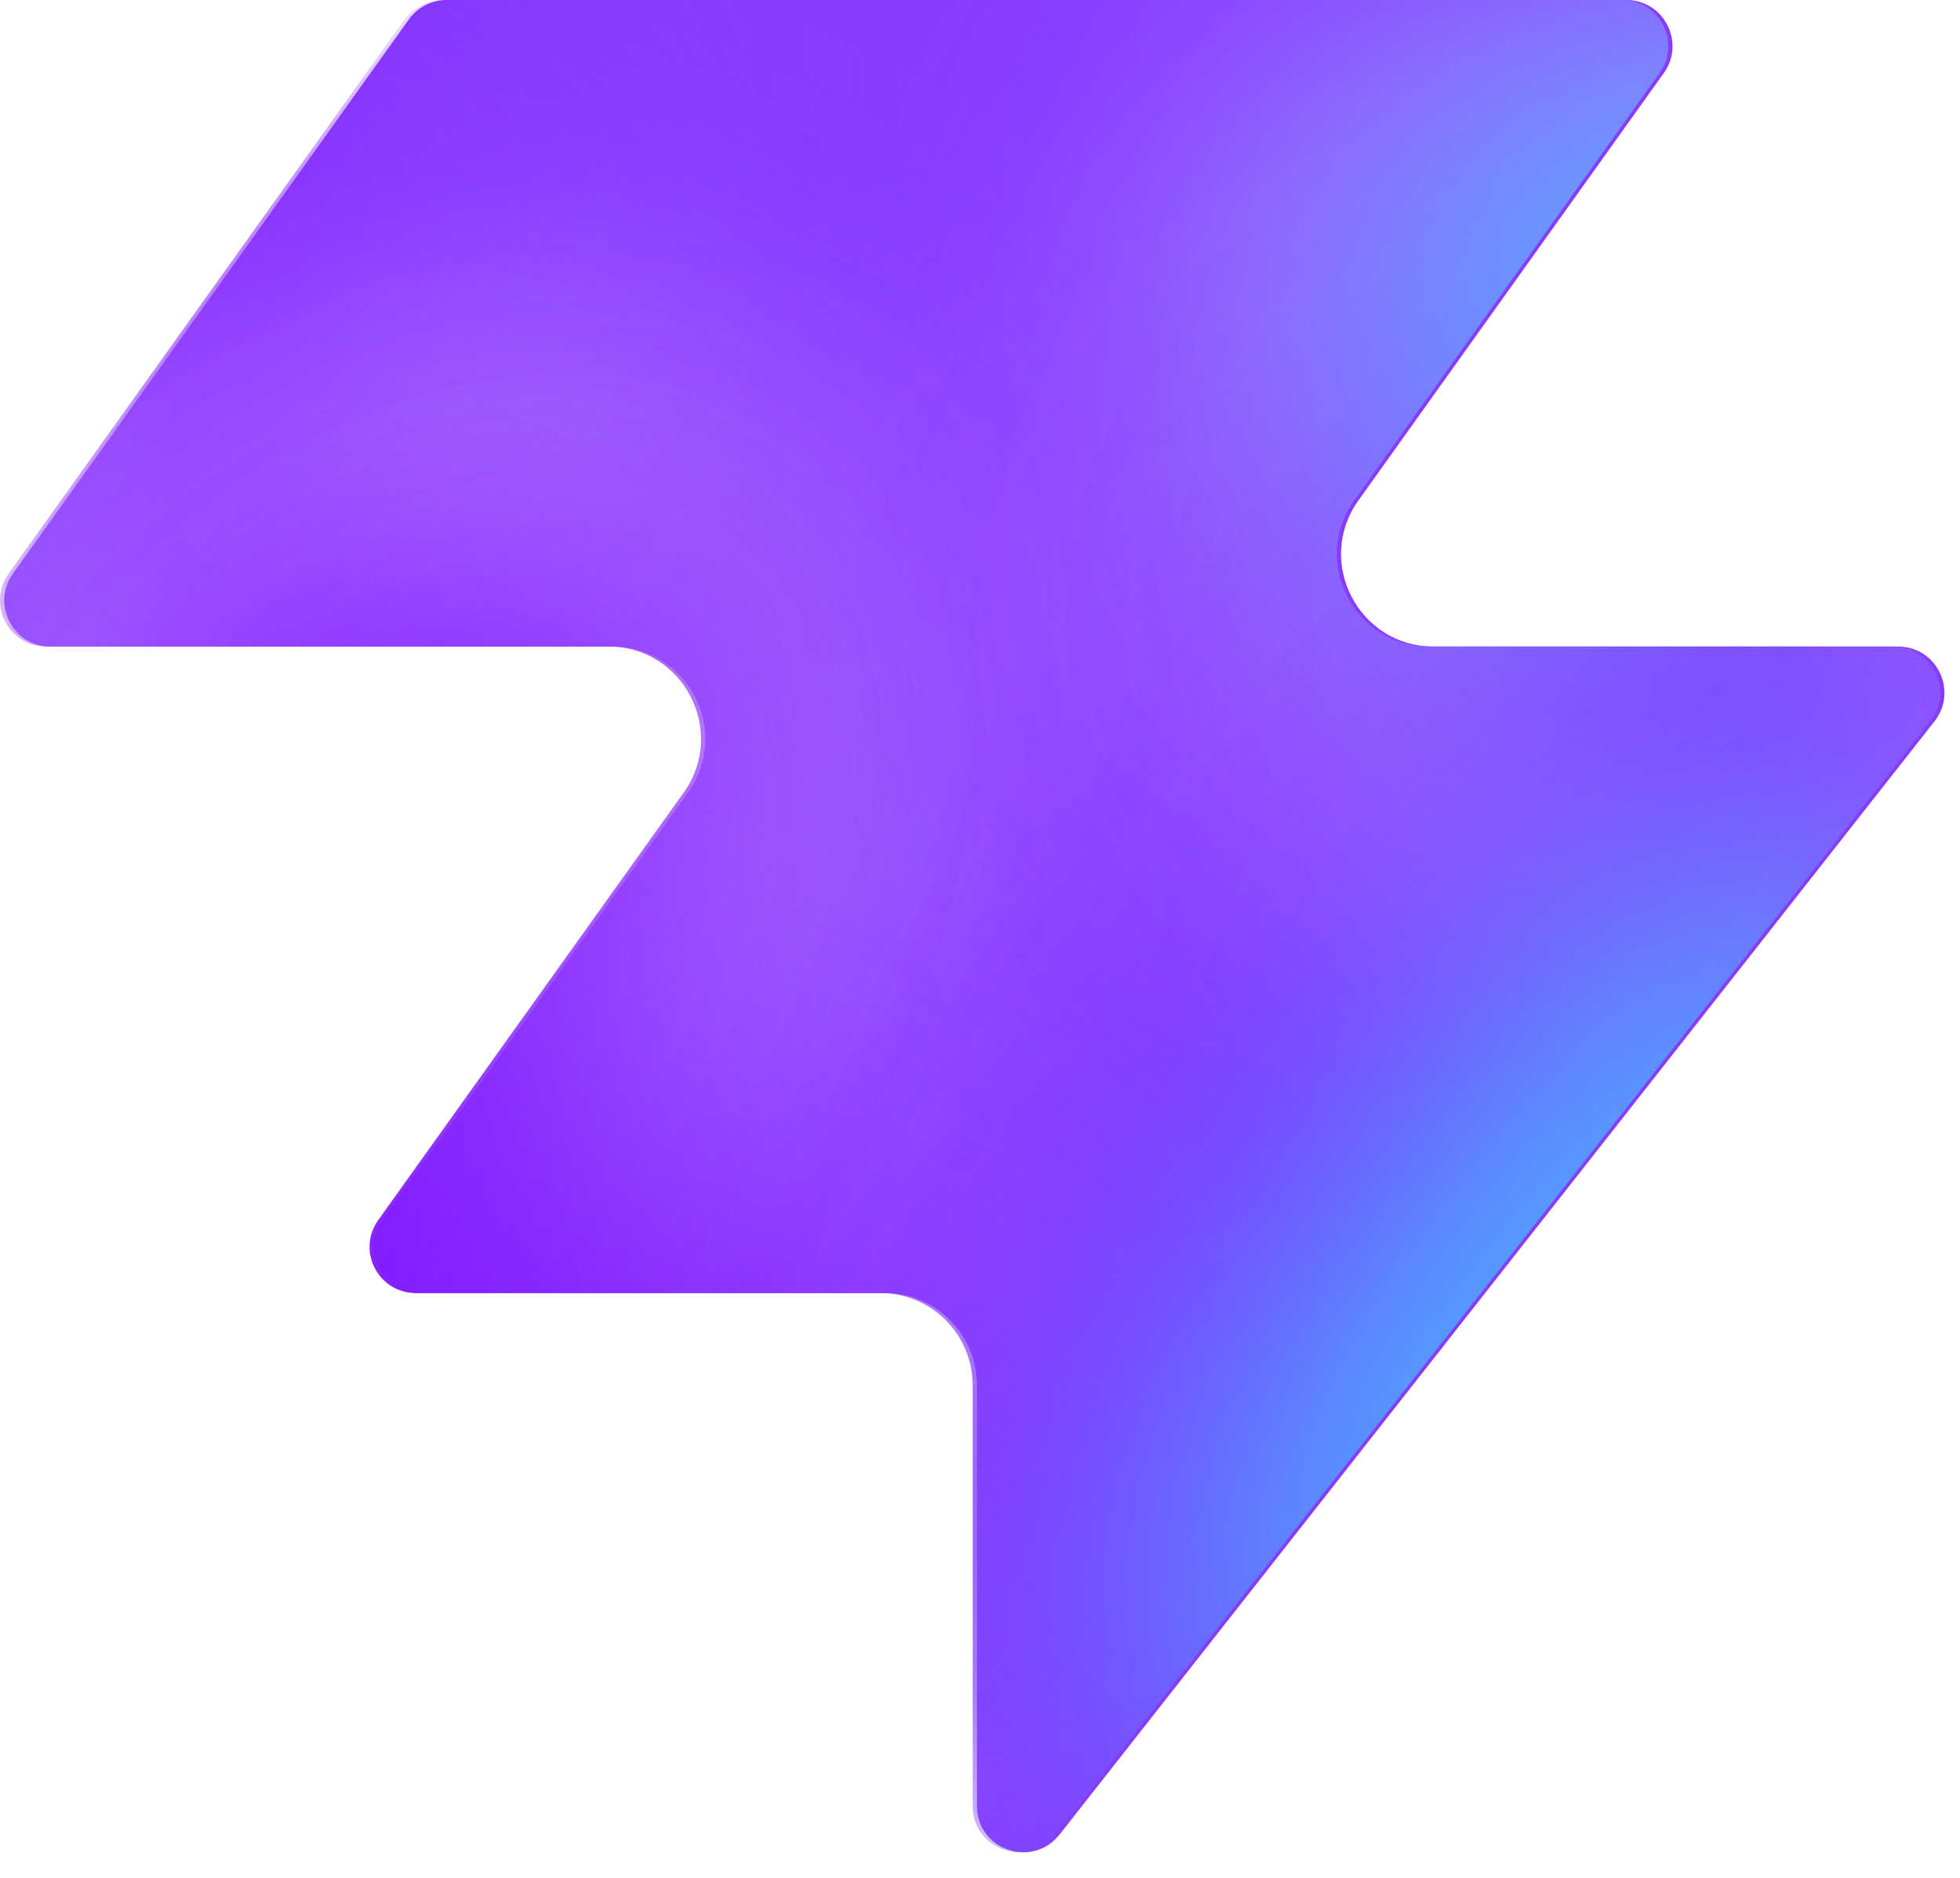
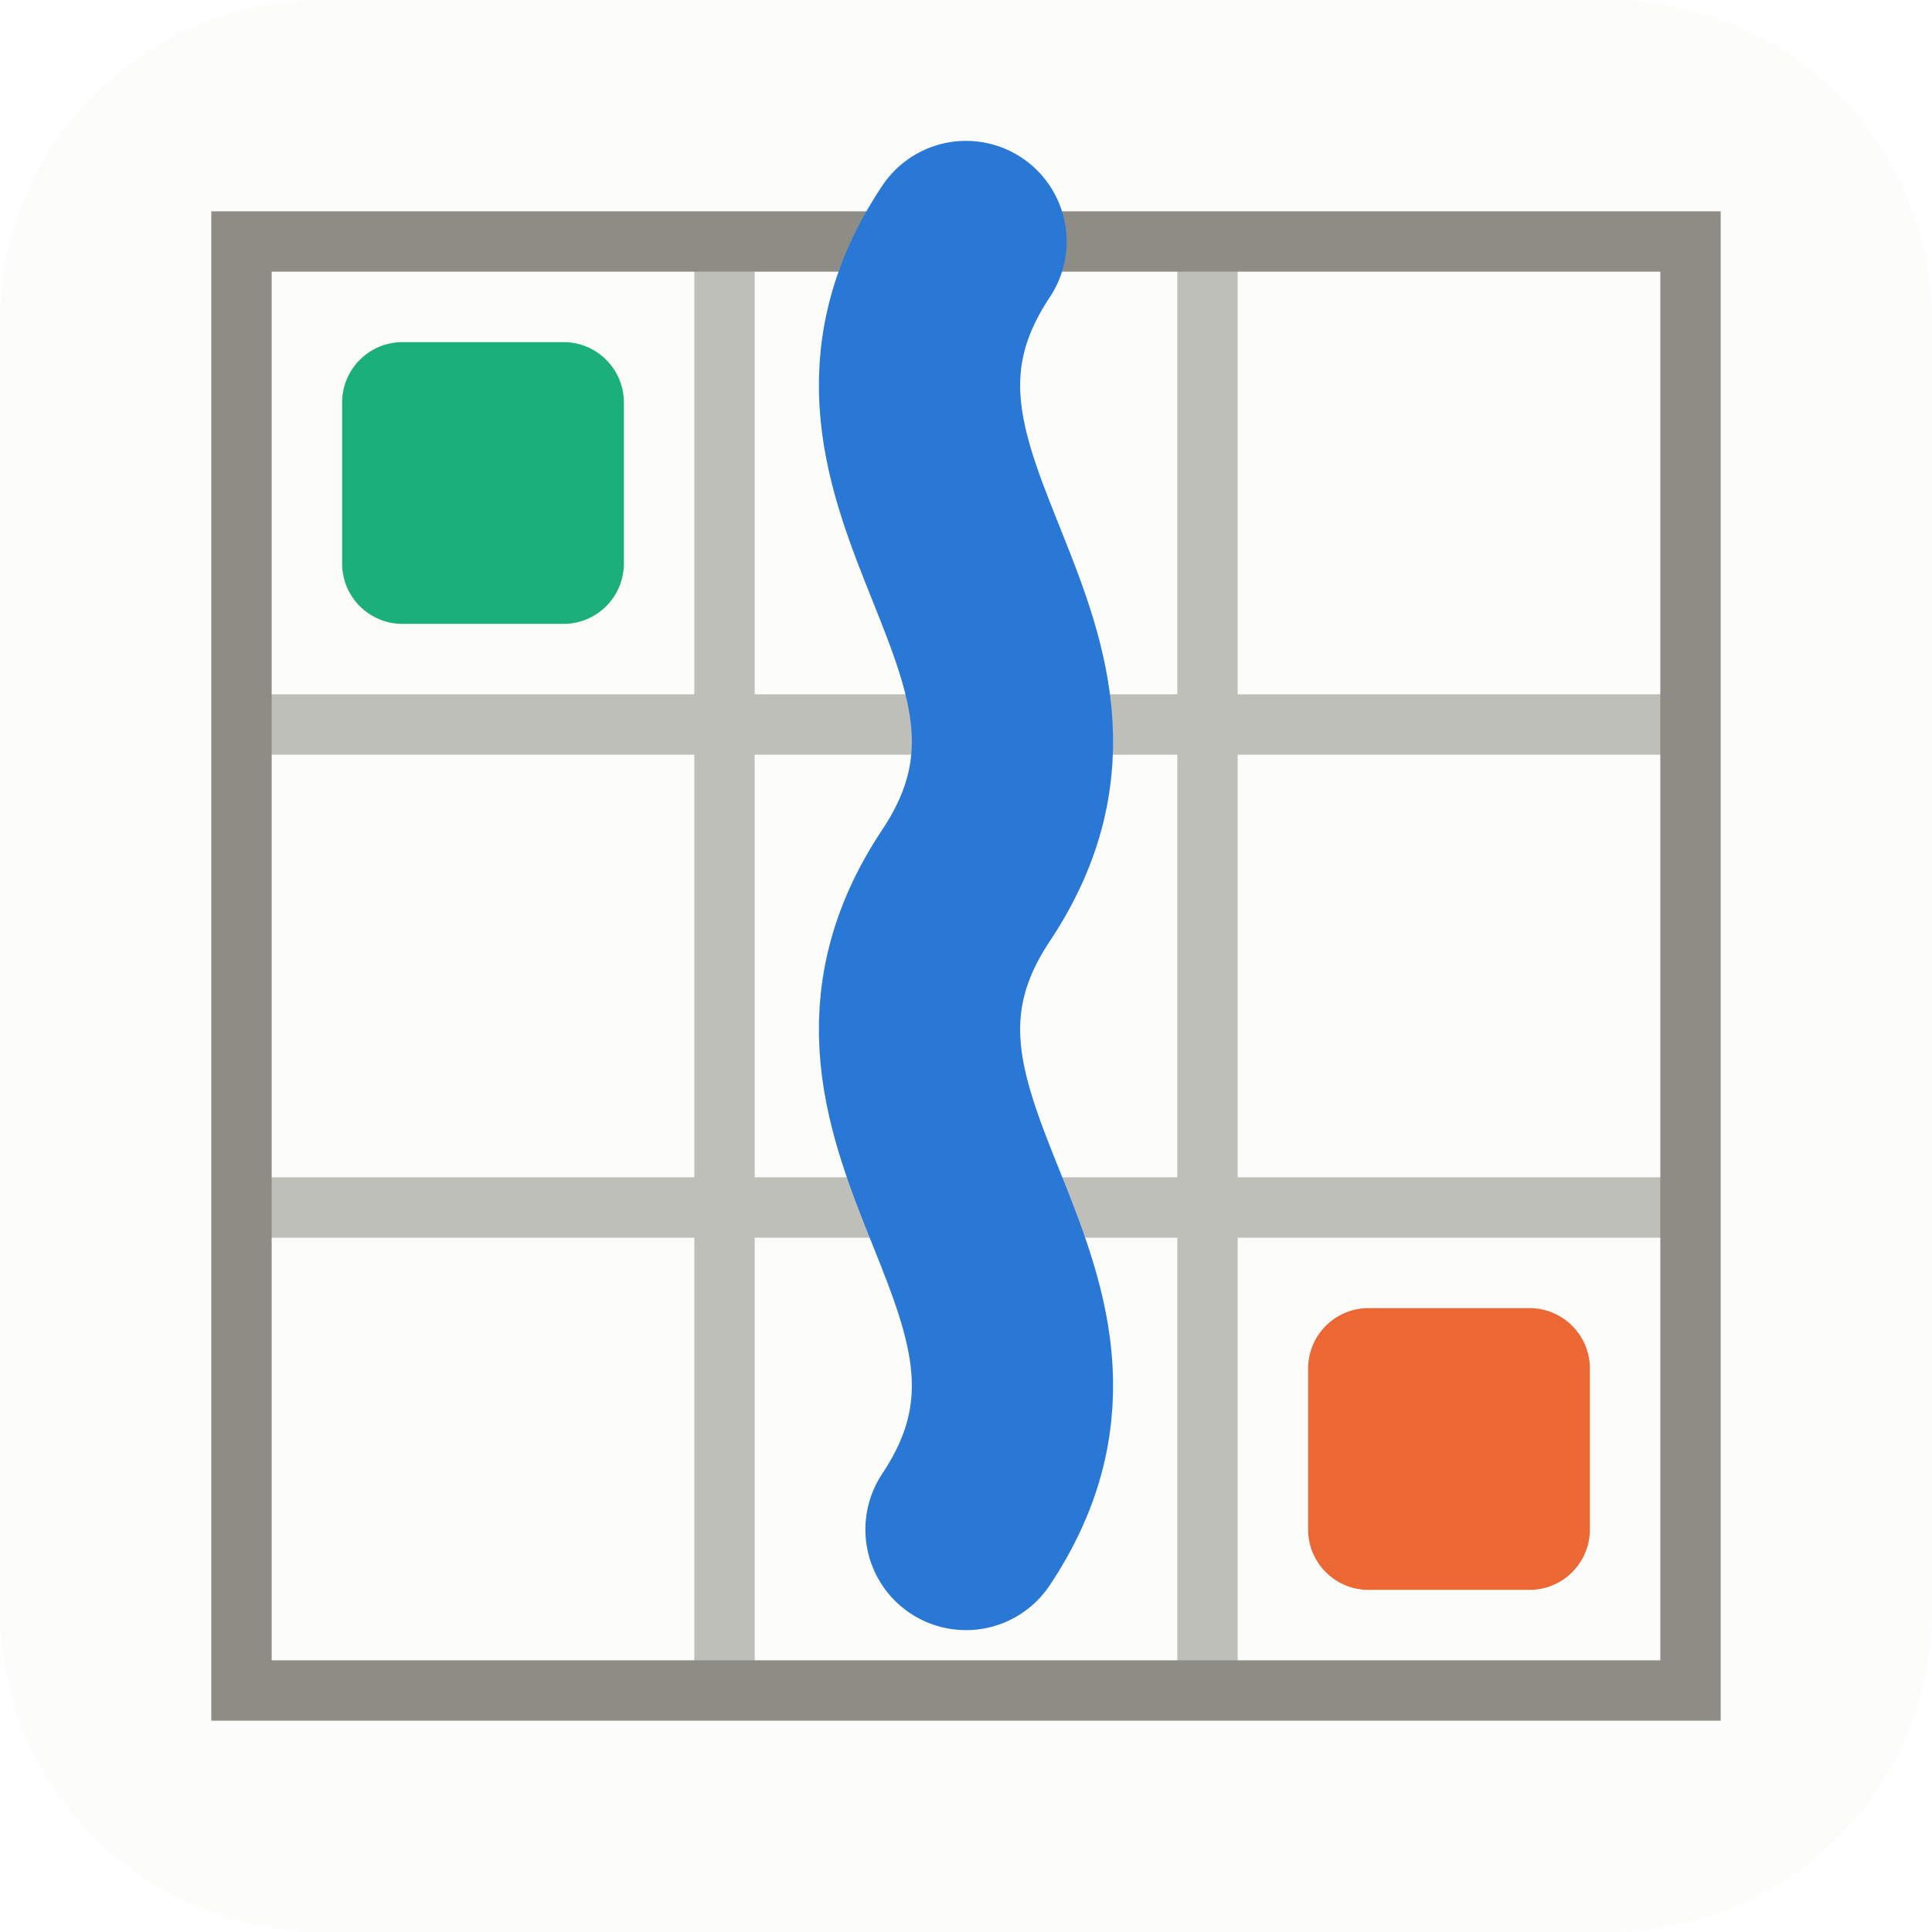
- <svg xmlns="http://www.w3.org/2000/svg" width="48" height="46" fill="none" viewBox="0 0 48 46">
-   <path fill="#863bff" d="M25.946 44.938c-.664.845-2.021.375-2.021-.698V33.937a2.26 2.26 0 0 0-2.262-2.262H10.287c-.92 0-1.456-1.04-.92-1.788l7.48-10.471c1.07-1.497 0-3.578-1.842-3.578H1.237c-.92 0-1.456-1.04-.92-1.788L10.013.474c.214-.297.556-.474.92-.474h28.894c.92 0 1.456 1.04.92 1.788l-7.48 10.471c-1.07 1.498 0 3.579 1.842 3.579h11.377c.943 0 1.473 1.088.89 1.83L25.947 44.94z" style="fill:#863bff;fill:color(display-p3 .525 .23 1);fill-opacity:1" />
-   <mask id="a" width="48" height="46" x="0" y="0" maskUnits="userSpaceOnUse" style="mask-type:alpha">
-     <path fill="#000" d="M25.842 44.938c-.664.844-2.021.375-2.021-.698V33.937a2.26 2.26 0 0 0-2.262-2.262H10.183c-.92 0-1.456-1.04-.92-1.788l7.48-10.471c1.07-1.498 0-3.579-1.842-3.579H1.133c-.92 0-1.456-1.04-.92-1.787L9.91.473c.214-.297.556-.474.92-.474h28.894c.92 0 1.456 1.04.92 1.788l-7.48 10.471c-1.07 1.498 0 3.578 1.842 3.578h11.377c.943 0 1.473 1.088.89 1.832L25.843 44.94z" style="fill:#000;fill-opacity:1" />
-   </mask>
-   <g mask="url(#a)">
-     <g filter="url(#b)">
-       <ellipse cx="5.508" cy="14.704" fill="#ede6ff" rx="5.508" ry="14.704" style="fill:#ede6ff;fill:color(display-p3 .927 .903 1);fill-opacity:1" transform="matrix(.00324 1 1 -.00324 -4.47 31.516)" />
-     </g>
-     <g filter="url(#c)">
-       <ellipse cx="10.399" cy="29.851" fill="#ede6ff" rx="10.399" ry="29.851" style="fill:#ede6ff;fill:color(display-p3 .927 .903 1);fill-opacity:1" transform="matrix(.00324 1 1 -.00324 -39.328 7.883)" />
-     </g>
-     <g filter="url(#d)">
-       <ellipse cx="5.508" cy="30.487" fill="#7e14ff" rx="5.508" ry="30.487" style="fill:#7e14ff;fill:color(display-p3 .492 .077 1);fill-opacity:1" transform="rotate(89.814 -25.913 -14.639)scale(1 -1)" />
-     </g>
-     <g filter="url(#e)">
-       <ellipse cx="5.508" cy="30.599" fill="#7e14ff" rx="5.508" ry="30.599" style="fill:#7e14ff;fill:color(display-p3 .492 .077 1);fill-opacity:1" transform="rotate(89.814 -32.644 -3.334)scale(1 -1)" />
-     </g>
-     <g filter="url(#f)">
-       <ellipse cx="5.508" cy="30.599" fill="#7e14ff" rx="5.508" ry="30.599" style="fill:#7e14ff;fill:color(display-p3 .492 .077 1);fill-opacity:1" transform="matrix(.00324 1 1 -.00324 -34.34 30.47)" />
-     </g>
-     <g filter="url(#g)">
-       <ellipse cx="14.072" cy="22.078" fill="#ede6ff" rx="14.072" ry="22.078" style="fill:#ede6ff;fill:color(display-p3 .927 .903 1);fill-opacity:1" transform="rotate(93.35 24.506 48.493)scale(-1 1)" />
-     </g>
-     <g filter="url(#h)">
-       <ellipse cx="3.47" cy="21.501" fill="#7e14ff" rx="3.47" ry="21.501" style="fill:#7e14ff;fill:color(display-p3 .492 .077 1);fill-opacity:1" transform="rotate(89.009 28.708 47.59)scale(-1 1)" />
-     </g>
-     <g filter="url(#i)">
-       <ellipse cx="3.47" cy="21.501" fill="#7e14ff" rx="3.47" ry="21.501" style="fill:#7e14ff;fill:color(display-p3 .492 .077 1);fill-opacity:1" transform="rotate(89.009 28.708 47.59)scale(-1 1)" />
-     </g>
-     <g filter="url(#j)">
-       <ellipse cx=".387" cy="8.972" fill="#7e14ff" rx="4.407" ry="29.108" style="fill:#7e14ff;fill:color(display-p3 .492 .077 1);fill-opacity:1" transform="rotate(39.51 .387 8.972)" />
-     </g>
-     <g filter="url(#k)">
-       <ellipse cx="47.523" cy="-6.092" fill="#7e14ff" rx="4.407" ry="29.108" style="fill:#7e14ff;fill:color(display-p3 .492 .077 1);fill-opacity:1" transform="rotate(37.892 47.523 -6.092)" />
-     </g>
-     <g filter="url(#l)">
-       <ellipse cx="41.412" cy="6.333" fill="#47bfff" rx="5.971" ry="9.665" style="fill:#47bfff;fill:color(display-p3 .28 .748 1);fill-opacity:1" transform="rotate(37.892 41.412 6.333)" />
-     </g>
-     <g filter="url(#m)">
-       <ellipse cx="-1.879" cy="38.332" fill="#7e14ff" rx="4.407" ry="29.108" style="fill:#7e14ff;fill:color(display-p3 .492 .077 1);fill-opacity:1" transform="rotate(37.892 -1.88 38.332)" />
-     </g>
-     <g filter="url(#n)">
-       <ellipse cx="-1.879" cy="38.332" fill="#7e14ff" rx="4.407" ry="29.108" style="fill:#7e14ff;fill:color(display-p3 .492 .077 1);fill-opacity:1" transform="rotate(37.892 -1.88 38.332)" />
-     </g>
-     <g filter="url(#o)">
-       <ellipse cx="35.651" cy="29.907" fill="#7e14ff" rx="4.407" ry="29.108" style="fill:#7e14ff;fill:color(display-p3 .492 .077 1);fill-opacity:1" transform="rotate(37.892 35.651 29.907)" />
-     </g>
-     <g filter="url(#p)">
-       <ellipse cx="38.418" cy="32.4" fill="#47bfff" rx="5.971" ry="15.297" style="fill:#47bfff;fill:color(display-p3 .28 .748 1);fill-opacity:1" transform="rotate(37.892 38.418 32.4)" />
-     </g>
+ <svg xmlns="http://www.w3.org/2000/svg" viewBox="0 0 48 48" width="48" height="48">
+   <rect width="48" height="48" rx="8" fill="#fcfcfb" />
+   <g stroke="#8d8c85" stroke-width="1.5">
+     <path d="M6 6h36v36H6z" fill="none" />
+     <path d="M18 6v36M30 6v36M6 18h36M6 30h36" opacity=".55" />
  </g>
-   <defs>
-     <filter id="b" width="60.045" height="41.654" x="-19.77" y="16.149" color-interpolation-filters="sRGB" filterUnits="userSpaceOnUse">
-       <feFlood flood-opacity="0" result="BackgroundImageFix" />
-       <feBlend in="SourceGraphic" in2="BackgroundImageFix" result="shape" />
-       <feGaussianBlur result="effect1_foregroundBlur_2002_17158" stdDeviation="7.659" />
-     </filter>
-     <filter id="c" width="90.34" height="51.437" x="-54.613" y="-7.533" color-interpolation-filters="sRGB" filterUnits="userSpaceOnUse">
-       <feFlood flood-opacity="0" result="BackgroundImageFix" />
-       <feBlend in="SourceGraphic" in2="BackgroundImageFix" result="shape" />
-       <feGaussianBlur result="effect1_foregroundBlur_2002_17158" stdDeviation="7.659" />
-     </filter>
-     <filter id="d" width="79.355" height="29.4" x="-49.64" y="2.03" color-interpolation-filters="sRGB" filterUnits="userSpaceOnUse">
-       <feFlood flood-opacity="0" result="BackgroundImageFix" />
-       <feBlend in="SourceGraphic" in2="BackgroundImageFix" result="shape" />
-       <feGaussianBlur result="effect1_foregroundBlur_2002_17158" stdDeviation="4.596" />
-     </filter>
-     <filter id="e" width="79.579" height="29.4" x="-45.045" y="20.029" color-interpolation-filters="sRGB" filterUnits="userSpaceOnUse">
-       <feFlood flood-opacity="0" result="BackgroundImageFix" />
-       <feBlend in="SourceGraphic" in2="BackgroundImageFix" result="shape" />
-       <feGaussianBlur result="effect1_foregroundBlur_2002_17158" stdDeviation="4.596" />
-     </filter>
-     <filter id="f" width="79.579" height="29.4" x="-43.513" y="21.178" color-interpolation-filters="sRGB" filterUnits="userSpaceOnUse">
-       <feFlood flood-opacity="0" result="BackgroundImageFix" />
-       <feBlend in="SourceGraphic" in2="BackgroundImageFix" result="shape" />
-       <feGaussianBlur result="effect1_foregroundBlur_2002_17158" stdDeviation="4.596" />
-     </filter>
-     <filter id="g" width="74.749" height="58.852" x="15.756" y="-17.901" color-interpolation-filters="sRGB" filterUnits="userSpaceOnUse">
-       <feFlood flood-opacity="0" result="BackgroundImageFix" />
-       <feBlend in="SourceGraphic" in2="BackgroundImageFix" result="shape" />
-       <feGaussianBlur result="effect1_foregroundBlur_2002_17158" stdDeviation="7.659" />
-     </filter>
-     <filter id="h" width="61.377" height="25.362" x="23.548" y="2.284" color-interpolation-filters="sRGB" filterUnits="userSpaceOnUse">
-       <feFlood flood-opacity="0" result="BackgroundImageFix" />
-       <feBlend in="SourceGraphic" in2="BackgroundImageFix" result="shape" />
-       <feGaussianBlur result="effect1_foregroundBlur_2002_17158" stdDeviation="4.596" />
-     </filter>
-     <filter id="i" width="61.377" height="25.362" x="23.548" y="2.284" color-interpolation-filters="sRGB" filterUnits="userSpaceOnUse">
-       <feFlood flood-opacity="0" result="BackgroundImageFix" />
-       <feBlend in="SourceGraphic" in2="BackgroundImageFix" result="shape" />
-       <feGaussianBlur result="effect1_foregroundBlur_2002_17158" stdDeviation="4.596" />
-     </filter>
-     <filter id="j" width="56.045" height="63.649" x="-27.636" y="-22.853" color-interpolation-filters="sRGB" filterUnits="userSpaceOnUse">
-       <feFlood flood-opacity="0" result="BackgroundImageFix" />
-       <feBlend in="SourceGraphic" in2="BackgroundImageFix" result="shape" />
-       <feGaussianBlur result="effect1_foregroundBlur_2002_17158" stdDeviation="4.596" />
-     </filter>
-     <filter id="k" width="54.814" height="64.646" x="20.116" y="-38.415" color-interpolation-filters="sRGB" filterUnits="userSpaceOnUse">
-       <feFlood flood-opacity="0" result="BackgroundImageFix" />
-       <feBlend in="SourceGraphic" in2="BackgroundImageFix" result="shape" />
-       <feGaussianBlur result="effect1_foregroundBlur_2002_17158" stdDeviation="4.596" />
-     </filter>
-     <filter id="l" width="33.541" height="35.313" x="24.641" y="-11.323" color-interpolation-filters="sRGB" filterUnits="userSpaceOnUse">
-       <feFlood flood-opacity="0" result="BackgroundImageFix" />
-       <feBlend in="SourceGraphic" in2="BackgroundImageFix" result="shape" />
-       <feGaussianBlur result="effect1_foregroundBlur_2002_17158" stdDeviation="4.596" />
-     </filter>
-     <filter id="m" width="54.814" height="64.646" x="-29.286" y="6.009" color-interpolation-filters="sRGB" filterUnits="userSpaceOnUse">
-       <feFlood flood-opacity="0" result="BackgroundImageFix" />
-       <feBlend in="SourceGraphic" in2="BackgroundImageFix" result="shape" />
-       <feGaussianBlur result="effect1_foregroundBlur_2002_17158" stdDeviation="4.596" />
-     </filter>
-     <filter id="n" width="54.814" height="64.646" x="-29.286" y="6.009" color-interpolation-filters="sRGB" filterUnits="userSpaceOnUse">
-       <feFlood flood-opacity="0" result="BackgroundImageFix" />
-       <feBlend in="SourceGraphic" in2="BackgroundImageFix" result="shape" />
-       <feGaussianBlur result="effect1_foregroundBlur_2002_17158" stdDeviation="4.596" />
-     </filter>
-     <filter id="o" width="54.814" height="64.646" x="8.244" y="-2.416" color-interpolation-filters="sRGB" filterUnits="userSpaceOnUse">
-       <feFlood flood-opacity="0" result="BackgroundImageFix" />
-       <feBlend in="SourceGraphic" in2="BackgroundImageFix" result="shape" />
-       <feGaussianBlur result="effect1_foregroundBlur_2002_17158" stdDeviation="4.596" />
-     </filter>
-     <filter id="p" width="39.409" height="43.623" x="18.713" y="10.588" color-interpolation-filters="sRGB" filterUnits="userSpaceOnUse">
-       <feFlood flood-opacity="0" result="BackgroundImageFix" />
-       <feBlend in="SourceGraphic" in2="BackgroundImageFix" result="shape" />
-       <feGaussianBlur result="effect1_foregroundBlur_2002_17158" stdDeviation="4.596" />
-     </filter>
-   </defs>
+   <path d="M24 6c-4 6 4 10 0 16s4 10 0 16" fill="none" stroke="#2a78d6" stroke-width="5" stroke-linecap="round" />
+   <rect x="8.5" y="8.5" width="7" height="7" rx="1.5" fill="#1baf7a" />
+   <rect x="32.5" y="32.5" width="7" height="7" rx="1.5" fill="#eb6834" />
</svg>
